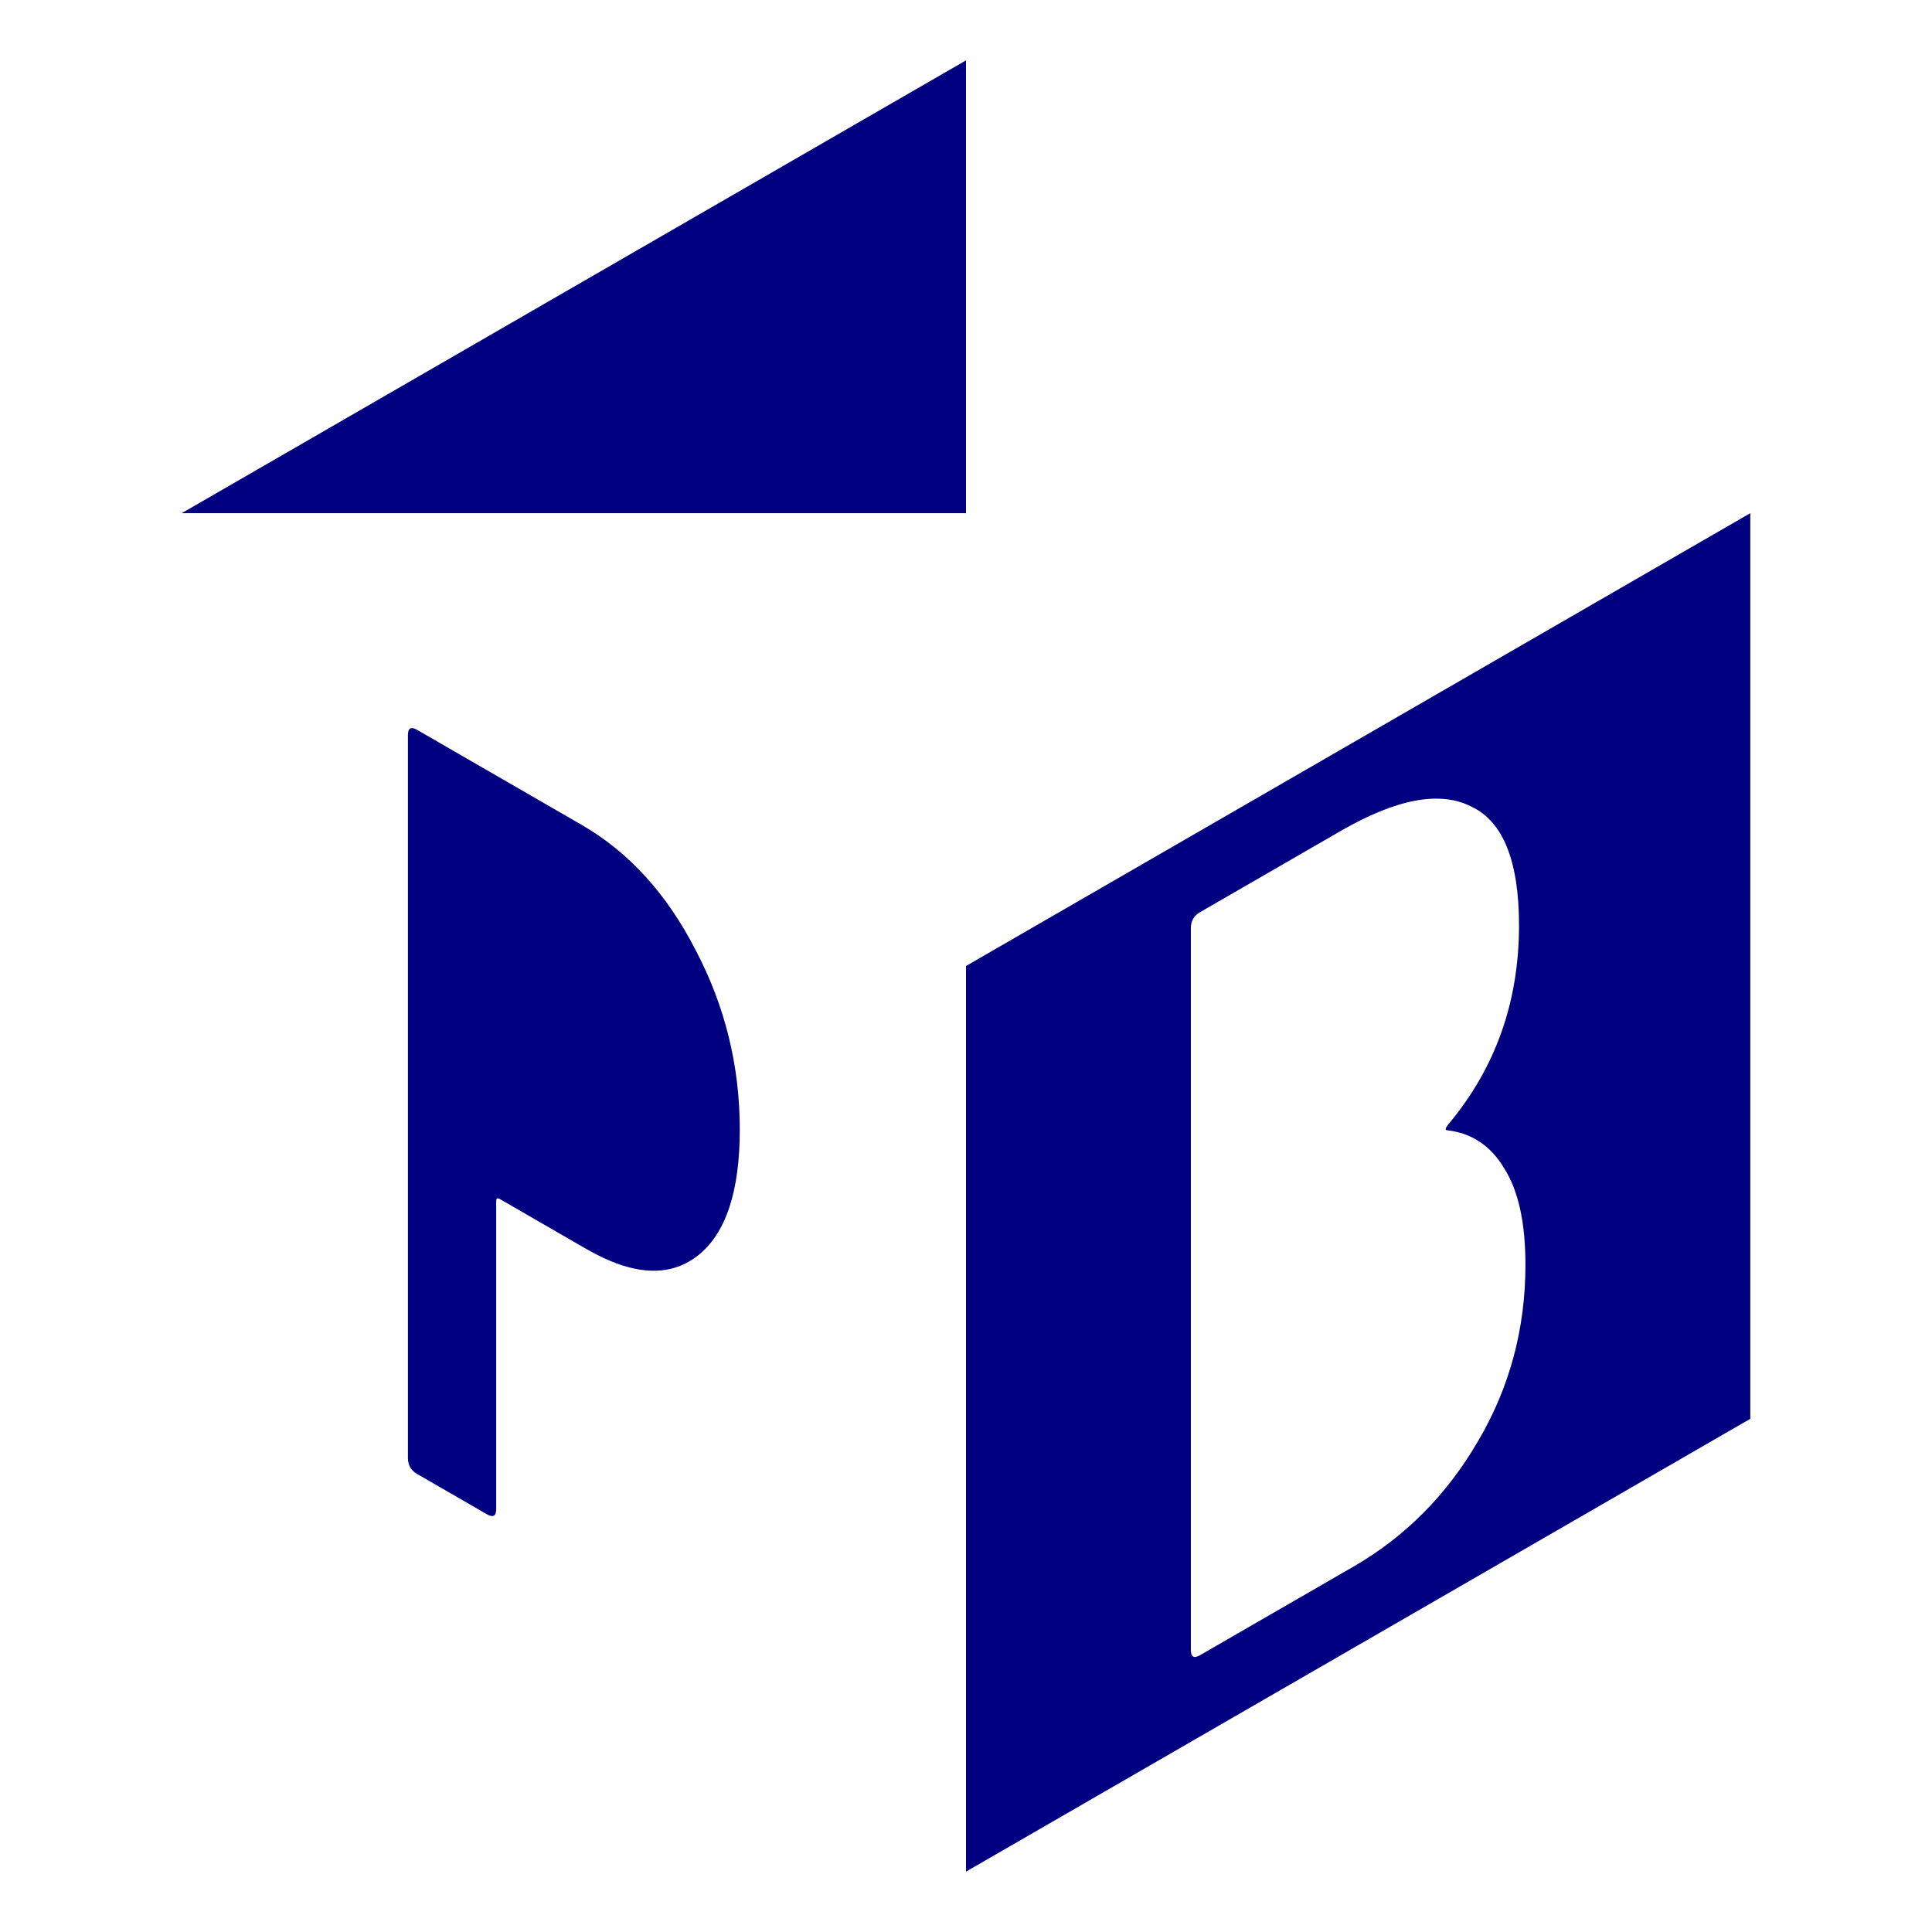
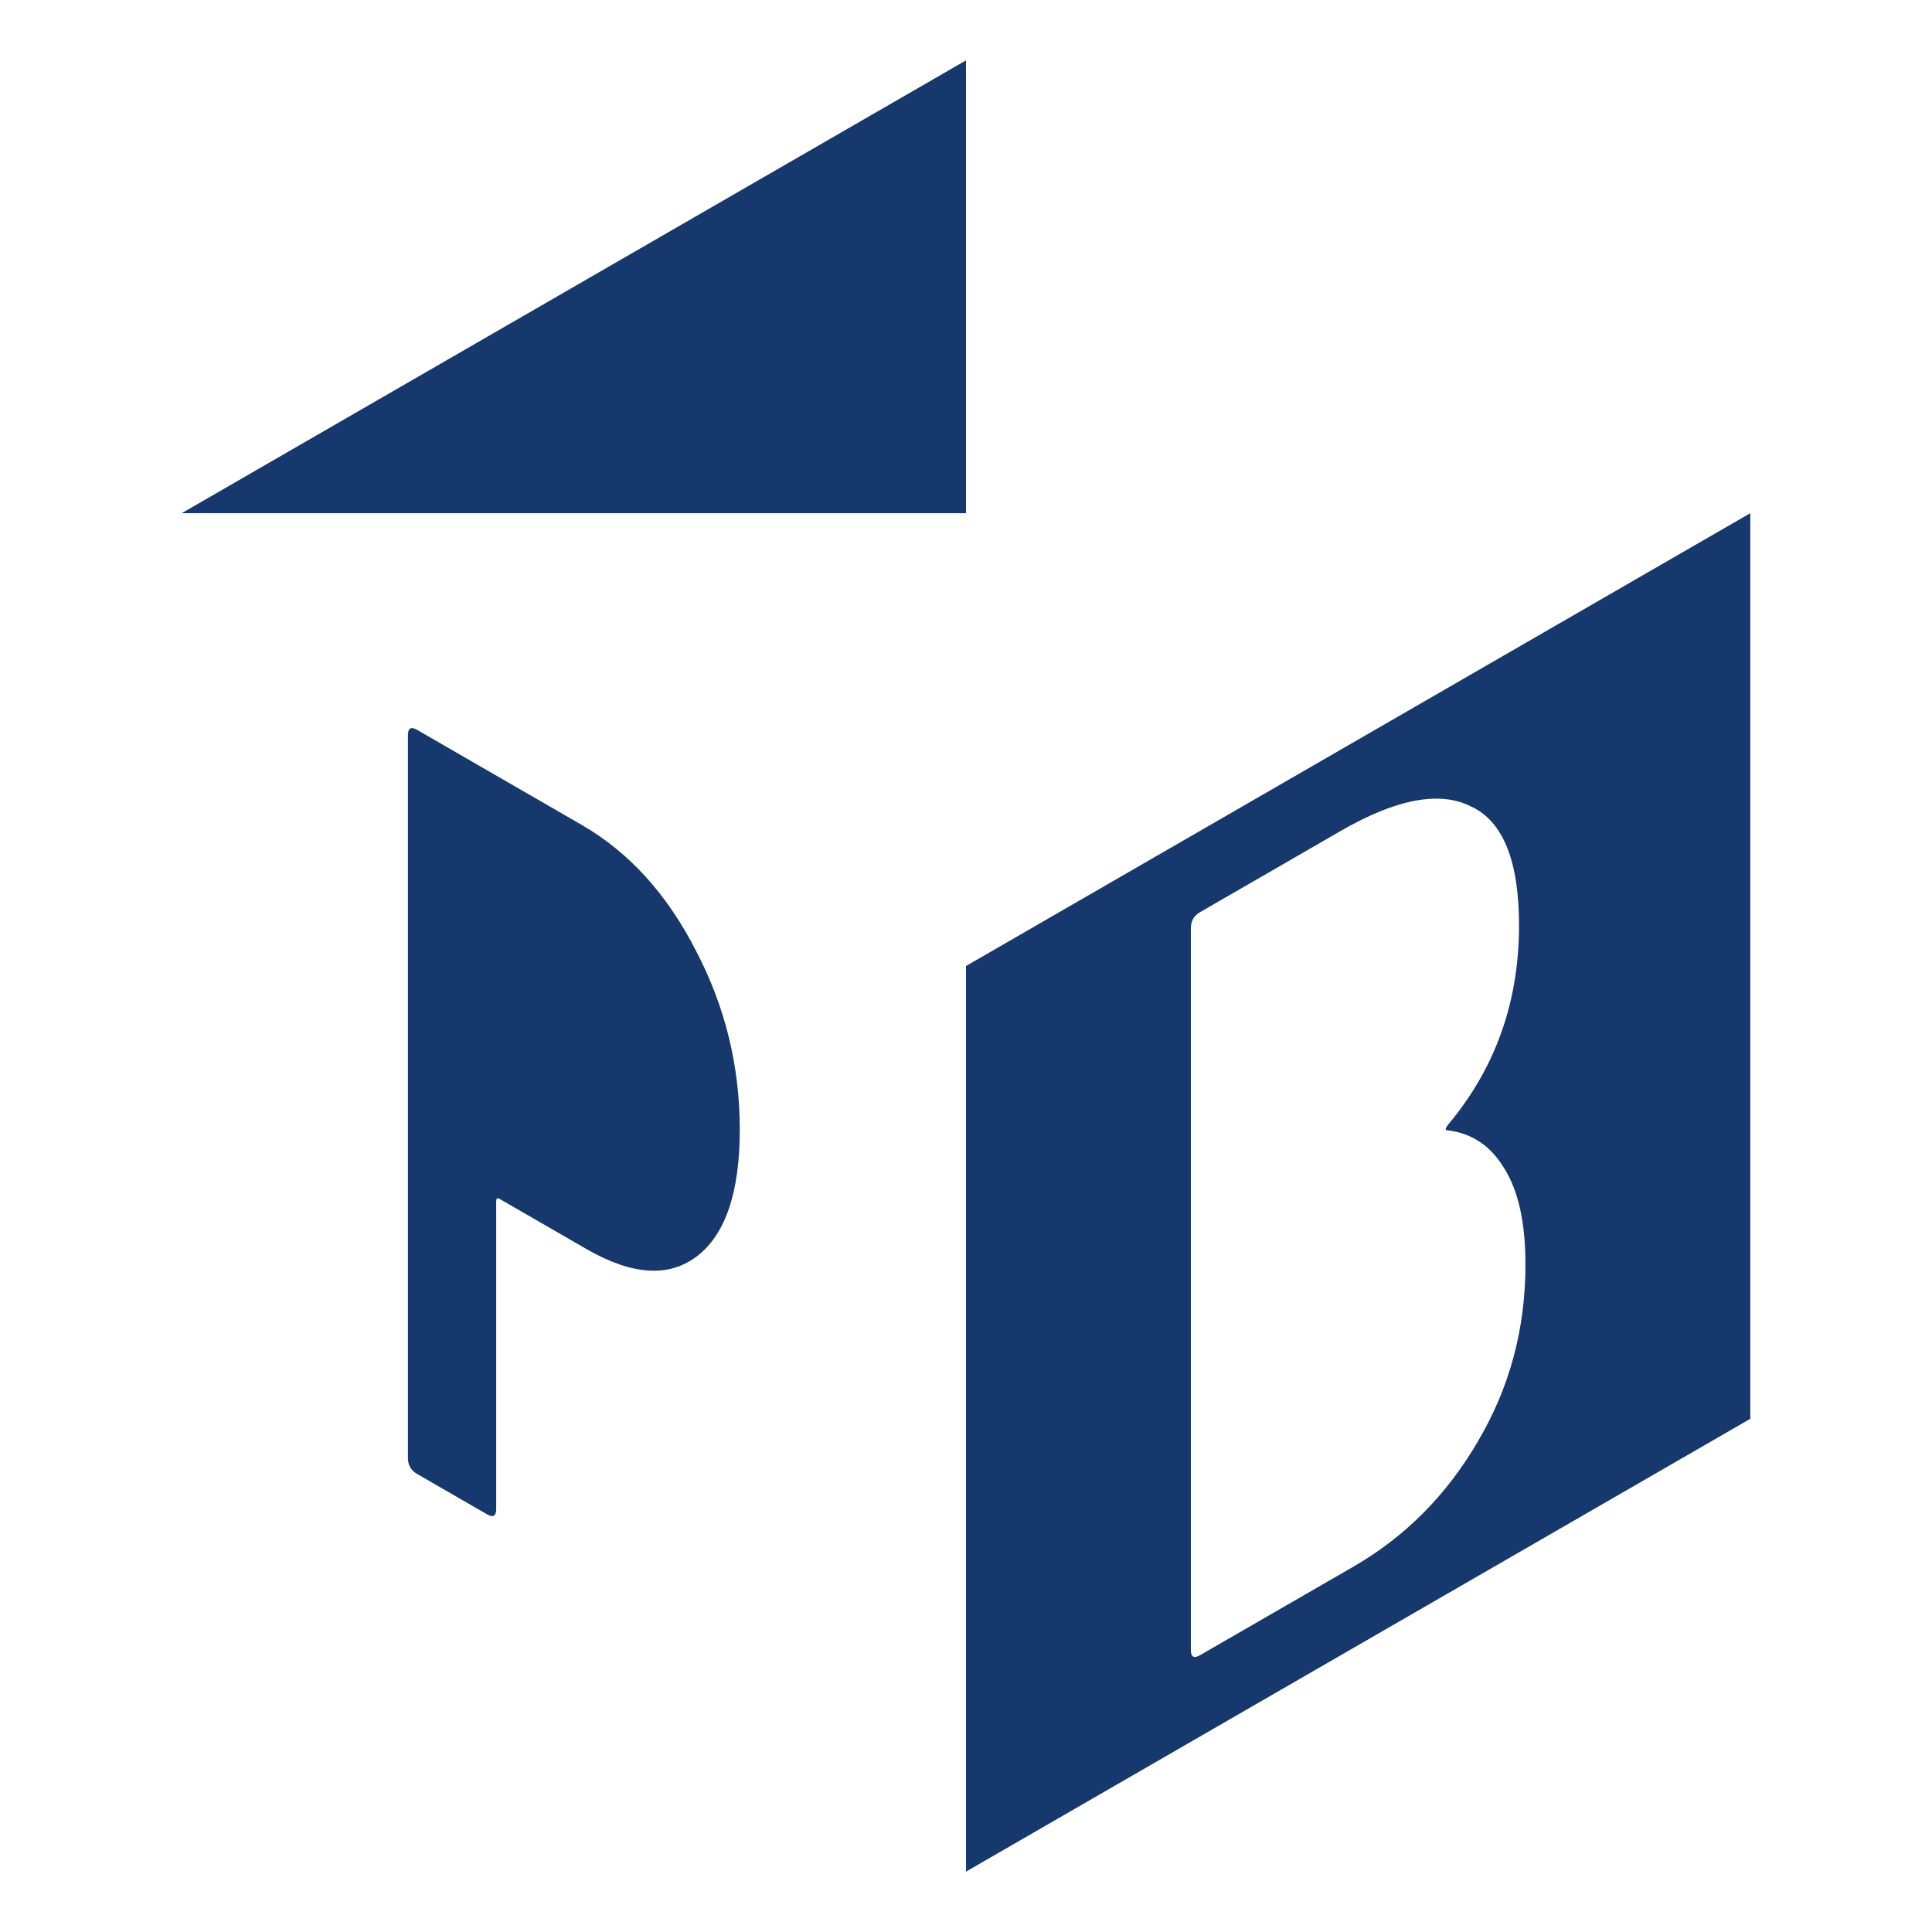
<svg xmlns="http://www.w3.org/2000/svg" width="128" height="128" viewBox="0 0 128 128" role="img">
-   <path fill="#000080" transform="matrix(0.992349 0.572933 -0.992349 0.572933 -100.273 -96.45293)" d="M 170.435,57.258 V 4.896 l 26.181,26.181 v 0 z" />
-   <path fill="#000080" transform="matrix(0.992349 0.572933 0 1.145866 -157.0928 -136.5028)" d="m 197.138,68.251 c 3.15,0 5.687,1.146 7.61,3.437 1.964,2.25 2.946,5.217 2.946,8.899 0,3.601 -0.941,6.505 -2.823,8.715 -1.882,2.209 -4.357,3.314 -7.426,3.314 h -5.769 c -0.164,0 -0.245,0.082 -0.245,0.245 V 110.659 c 0,0.409 -0.205,0.614 -0.614,0.614 h -4.664 c -0.409,0 -0.614,-0.205 -0.614,-0.614 V 68.864 c 0,-0.409 0.205,-0.614 0.614,-0.614 z" />
-   <path fill="#000080" transform="matrix(0.9923484 -0.5729326 0 1.145865 -167.4698 124.8194)" d="m 233.255,63.55 v 52.362 h 52.362 V 63.55 Z m 15.625,4.7 h 9.39 c 3.723,0 6.629,0.982 8.715,2.946 2.128,1.923 3.191,4.746 3.191,8.469 0,4.419 -1.575,7.467 -4.726,9.145 -0.205,0.123 -0.225,0.225 -0.061,0.306 1.637,0.982 2.905,2.353 3.805,4.112 0.941,1.759 1.411,3.846 1.411,6.26 h 5.2e-4 c 0,3.723 -1.064,6.608 -3.192,8.654 -2.087,2.046 -4.848,3.069 -8.285,3.069 h -10.249 c -0.409,0 -0.613,-0.205 -0.613,-0.614 V 68.864 c 0,-0.409 0.204,-0.614 0.613,-0.614 z" />
+   <path fill="#17386C" transform="matrix(0.992349 0.572933 -0.992349 0.572933 -100.273 -96.45293)" d="M 170.435,57.258 V 4.896 l 26.181,26.181 v 0 z" />
+   <path fill="#17386C" transform="matrix(0.992349 0.572933 0 1.145866 -157.0928 -136.5028)" d="m 197.138,68.251 c 3.15,0 5.687,1.146 7.61,3.437 1.964,2.25 2.946,5.217 2.946,8.899 0,3.601 -0.941,6.505 -2.823,8.715 -1.882,2.209 -4.357,3.314 -7.426,3.314 h -5.769 c -0.164,0 -0.245,0.082 -0.245,0.245 V 110.659 c 0,0.409 -0.205,0.614 -0.614,0.614 h -4.664 c -0.409,0 -0.614,-0.205 -0.614,-0.614 V 68.864 c 0,-0.409 0.205,-0.614 0.614,-0.614 z" />
+   <path fill="#17386C" transform="matrix(0.9923484 -0.5729326 0 1.145865 -167.4698 124.8194)" d="m 233.255,63.55 v 52.362 h 52.362 V 63.55 Z m 15.625,4.7 h 9.39 c 3.723,0 6.629,0.982 8.715,2.946 2.128,1.923 3.191,4.746 3.191,8.469 0,4.419 -1.575,7.467 -4.726,9.145 -0.205,0.123 -0.225,0.225 -0.061,0.306 1.637,0.982 2.905,2.353 3.805,4.112 0.941,1.759 1.411,3.846 1.411,6.26 h 5.2e-4 c 0,3.723 -1.064,6.608 -3.192,8.654 -2.087,2.046 -4.848,3.069 -8.285,3.069 h -10.249 c -0.409,0 -0.613,-0.205 -0.613,-0.614 V 68.864 c 0,-0.409 0.204,-0.614 0.613,-0.614 z" />
</svg>
